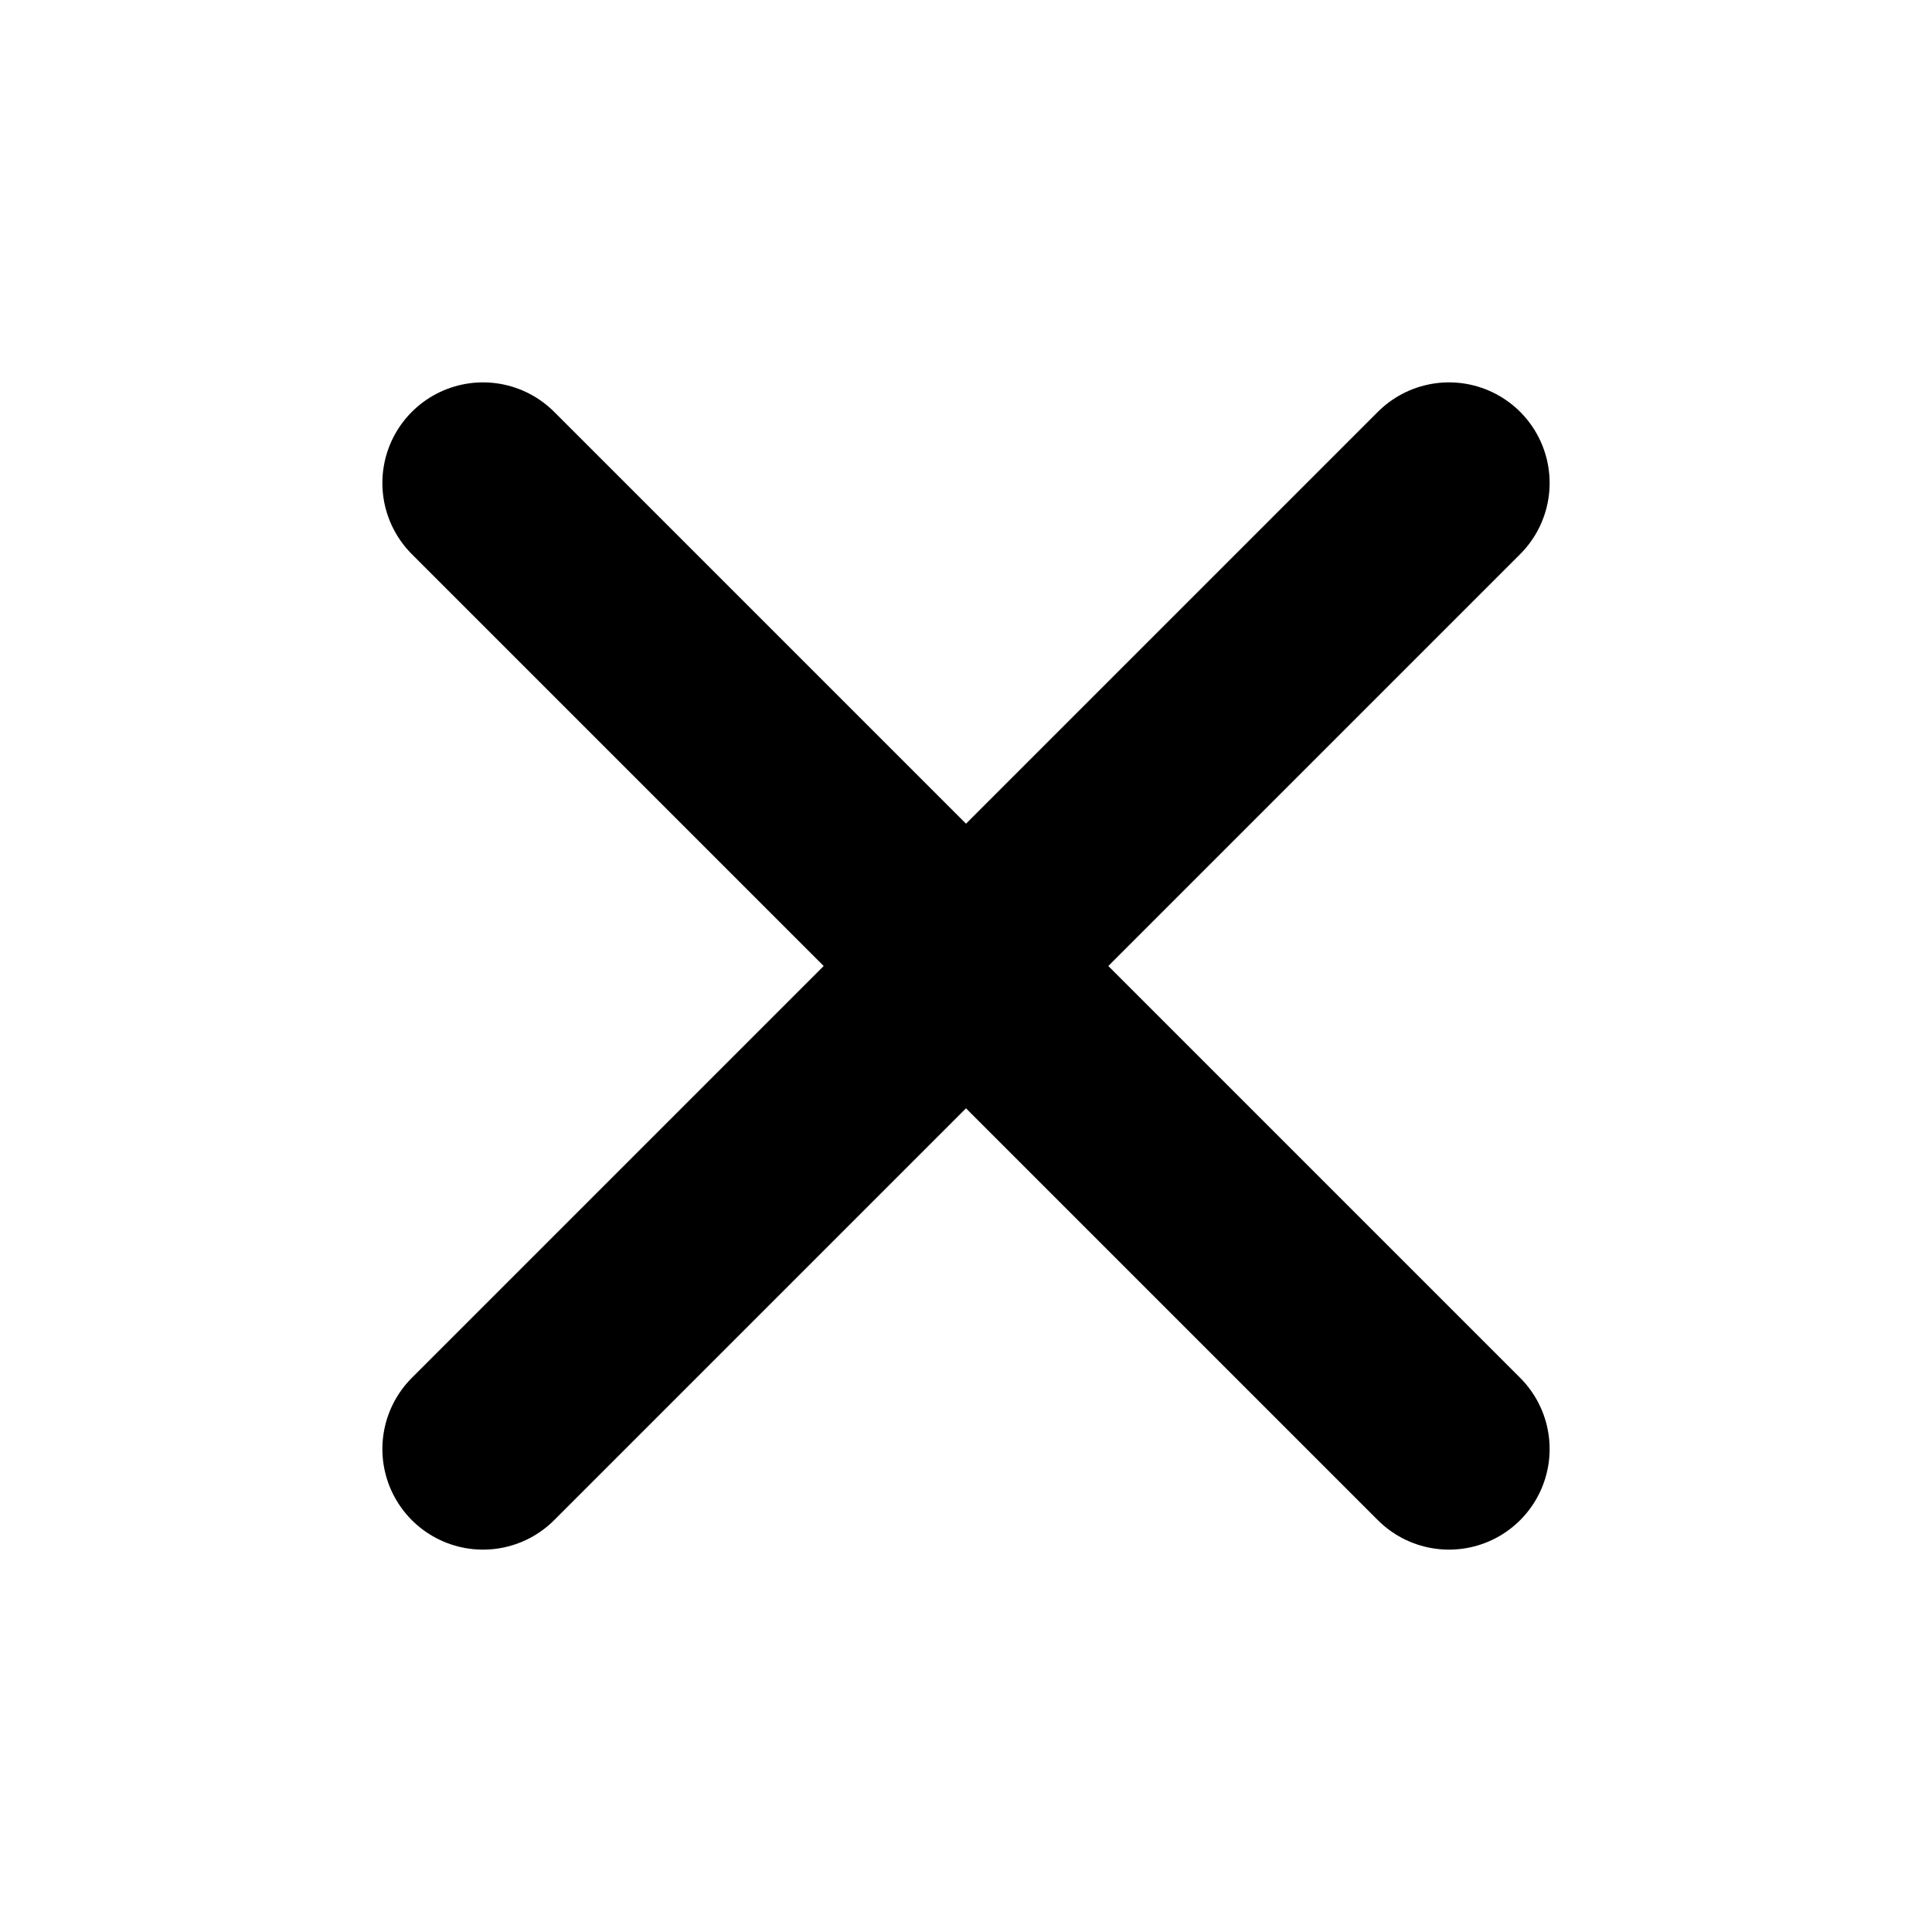
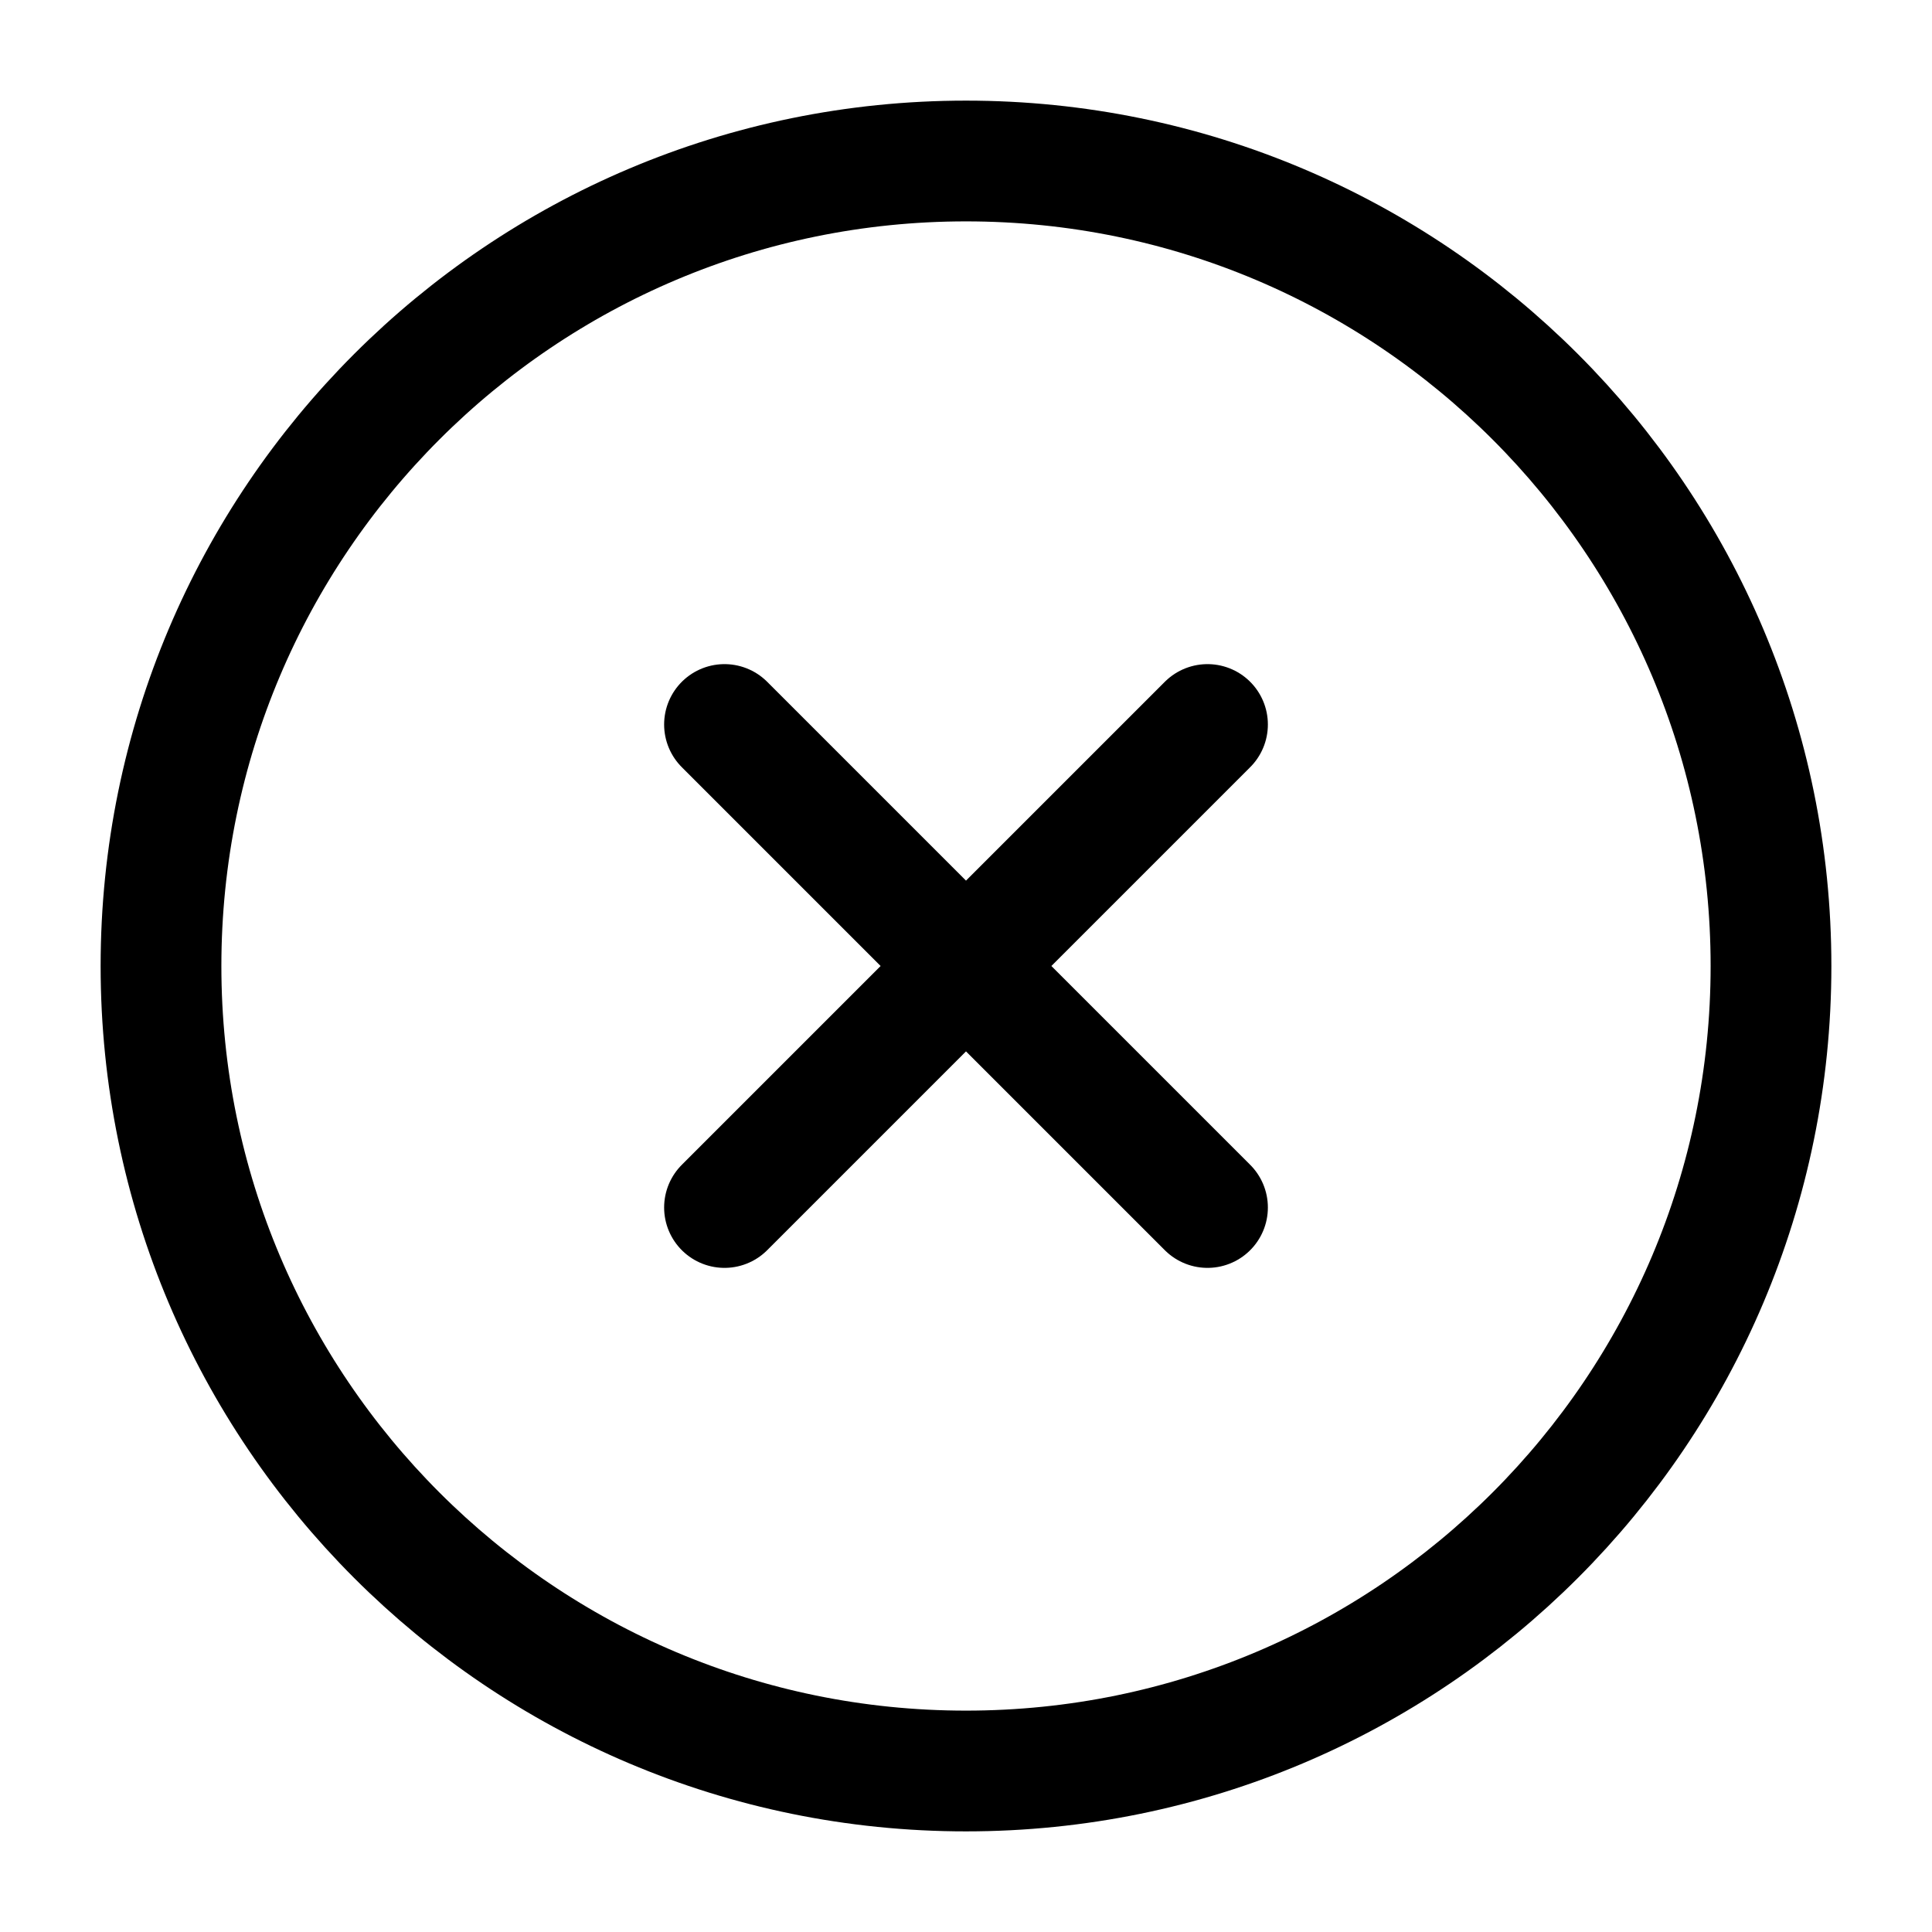
- <svg xmlns="http://www.w3.org/2000/svg" viewBox="0 0 24 24" fill="none" stroke="currentColor" stroke-width="2.5" stroke-linecap="round" stroke-linejoin="round">
-   <line x1="18" y1="6" x2="6" y2="18" />
-   <line x1="6" y1="6" x2="18" y2="18" />
+ <svg xmlns="http://www.w3.org/2000/svg" width="100%" height="100%" fill="none" viewBox="0 0 24 24">
+   <path stroke="#000000" stroke-linecap="round" stroke-linejoin="round" stroke-width="1.5" d="m15 9-6 6m0-6 6 6m7-3c0 5.523-4.477 10-10 10S2 17.523 2 12 6.477 2 12 2s10 4.477 10 10" />
</svg>
